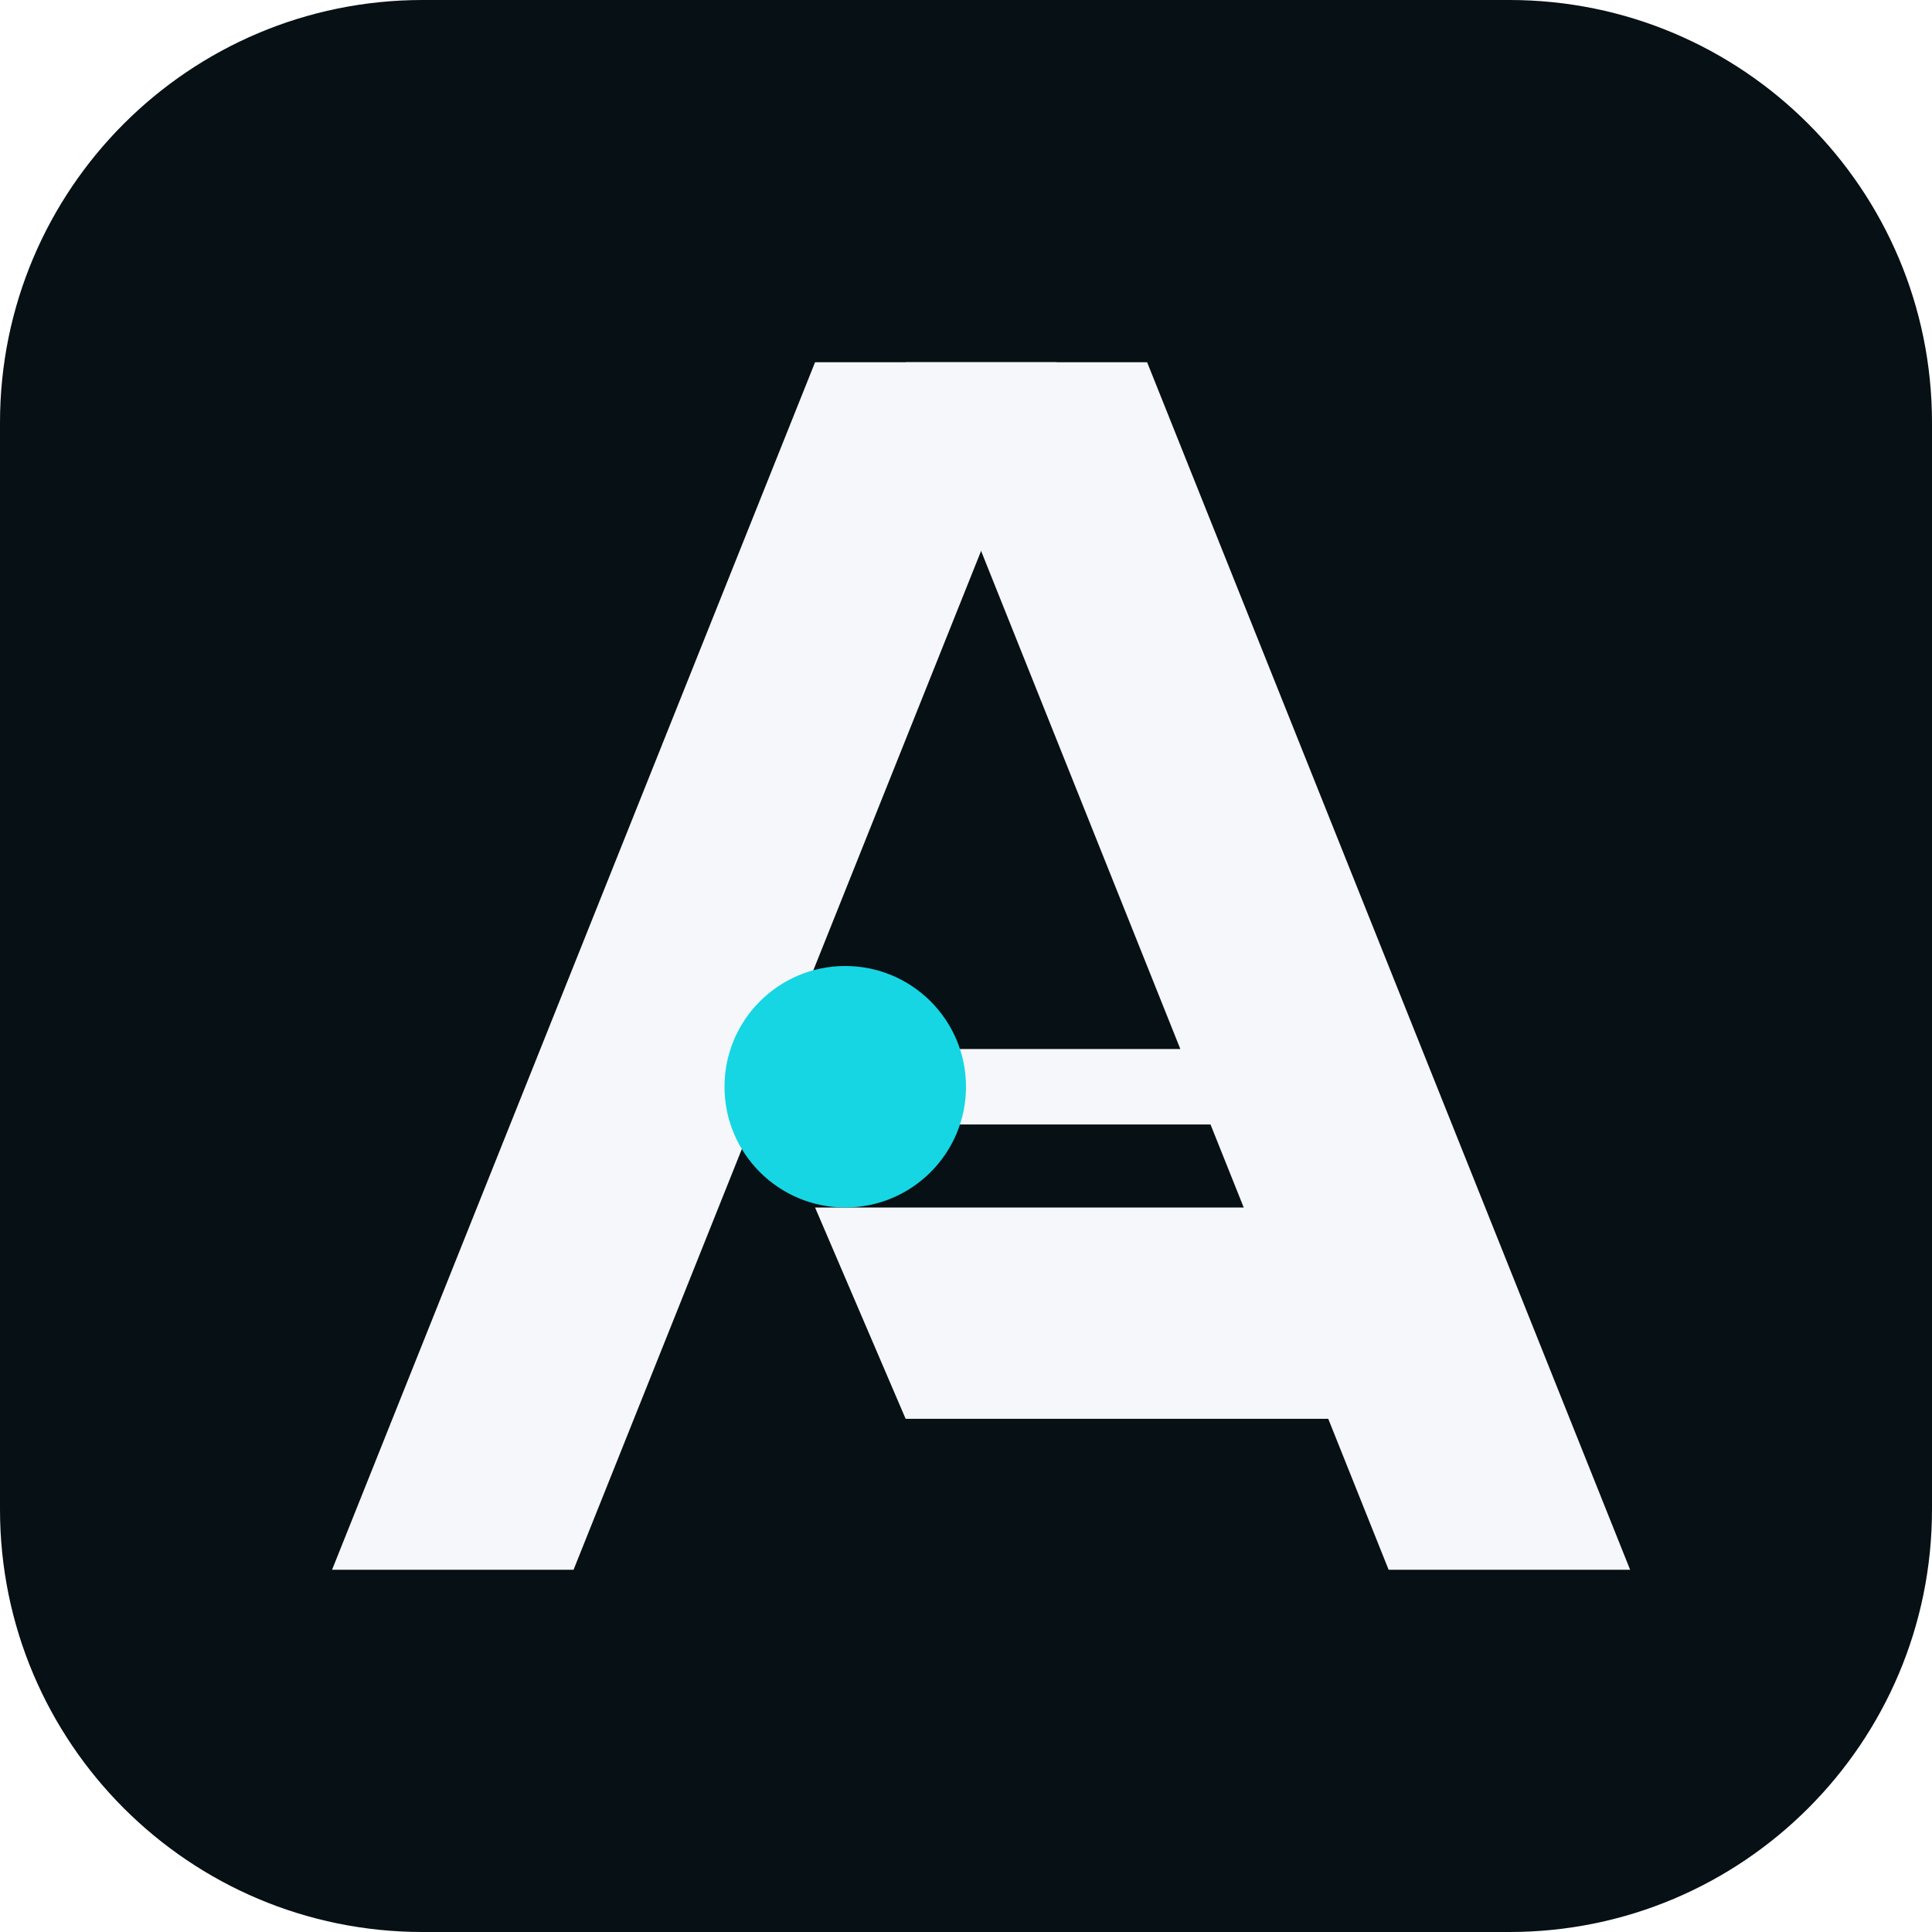
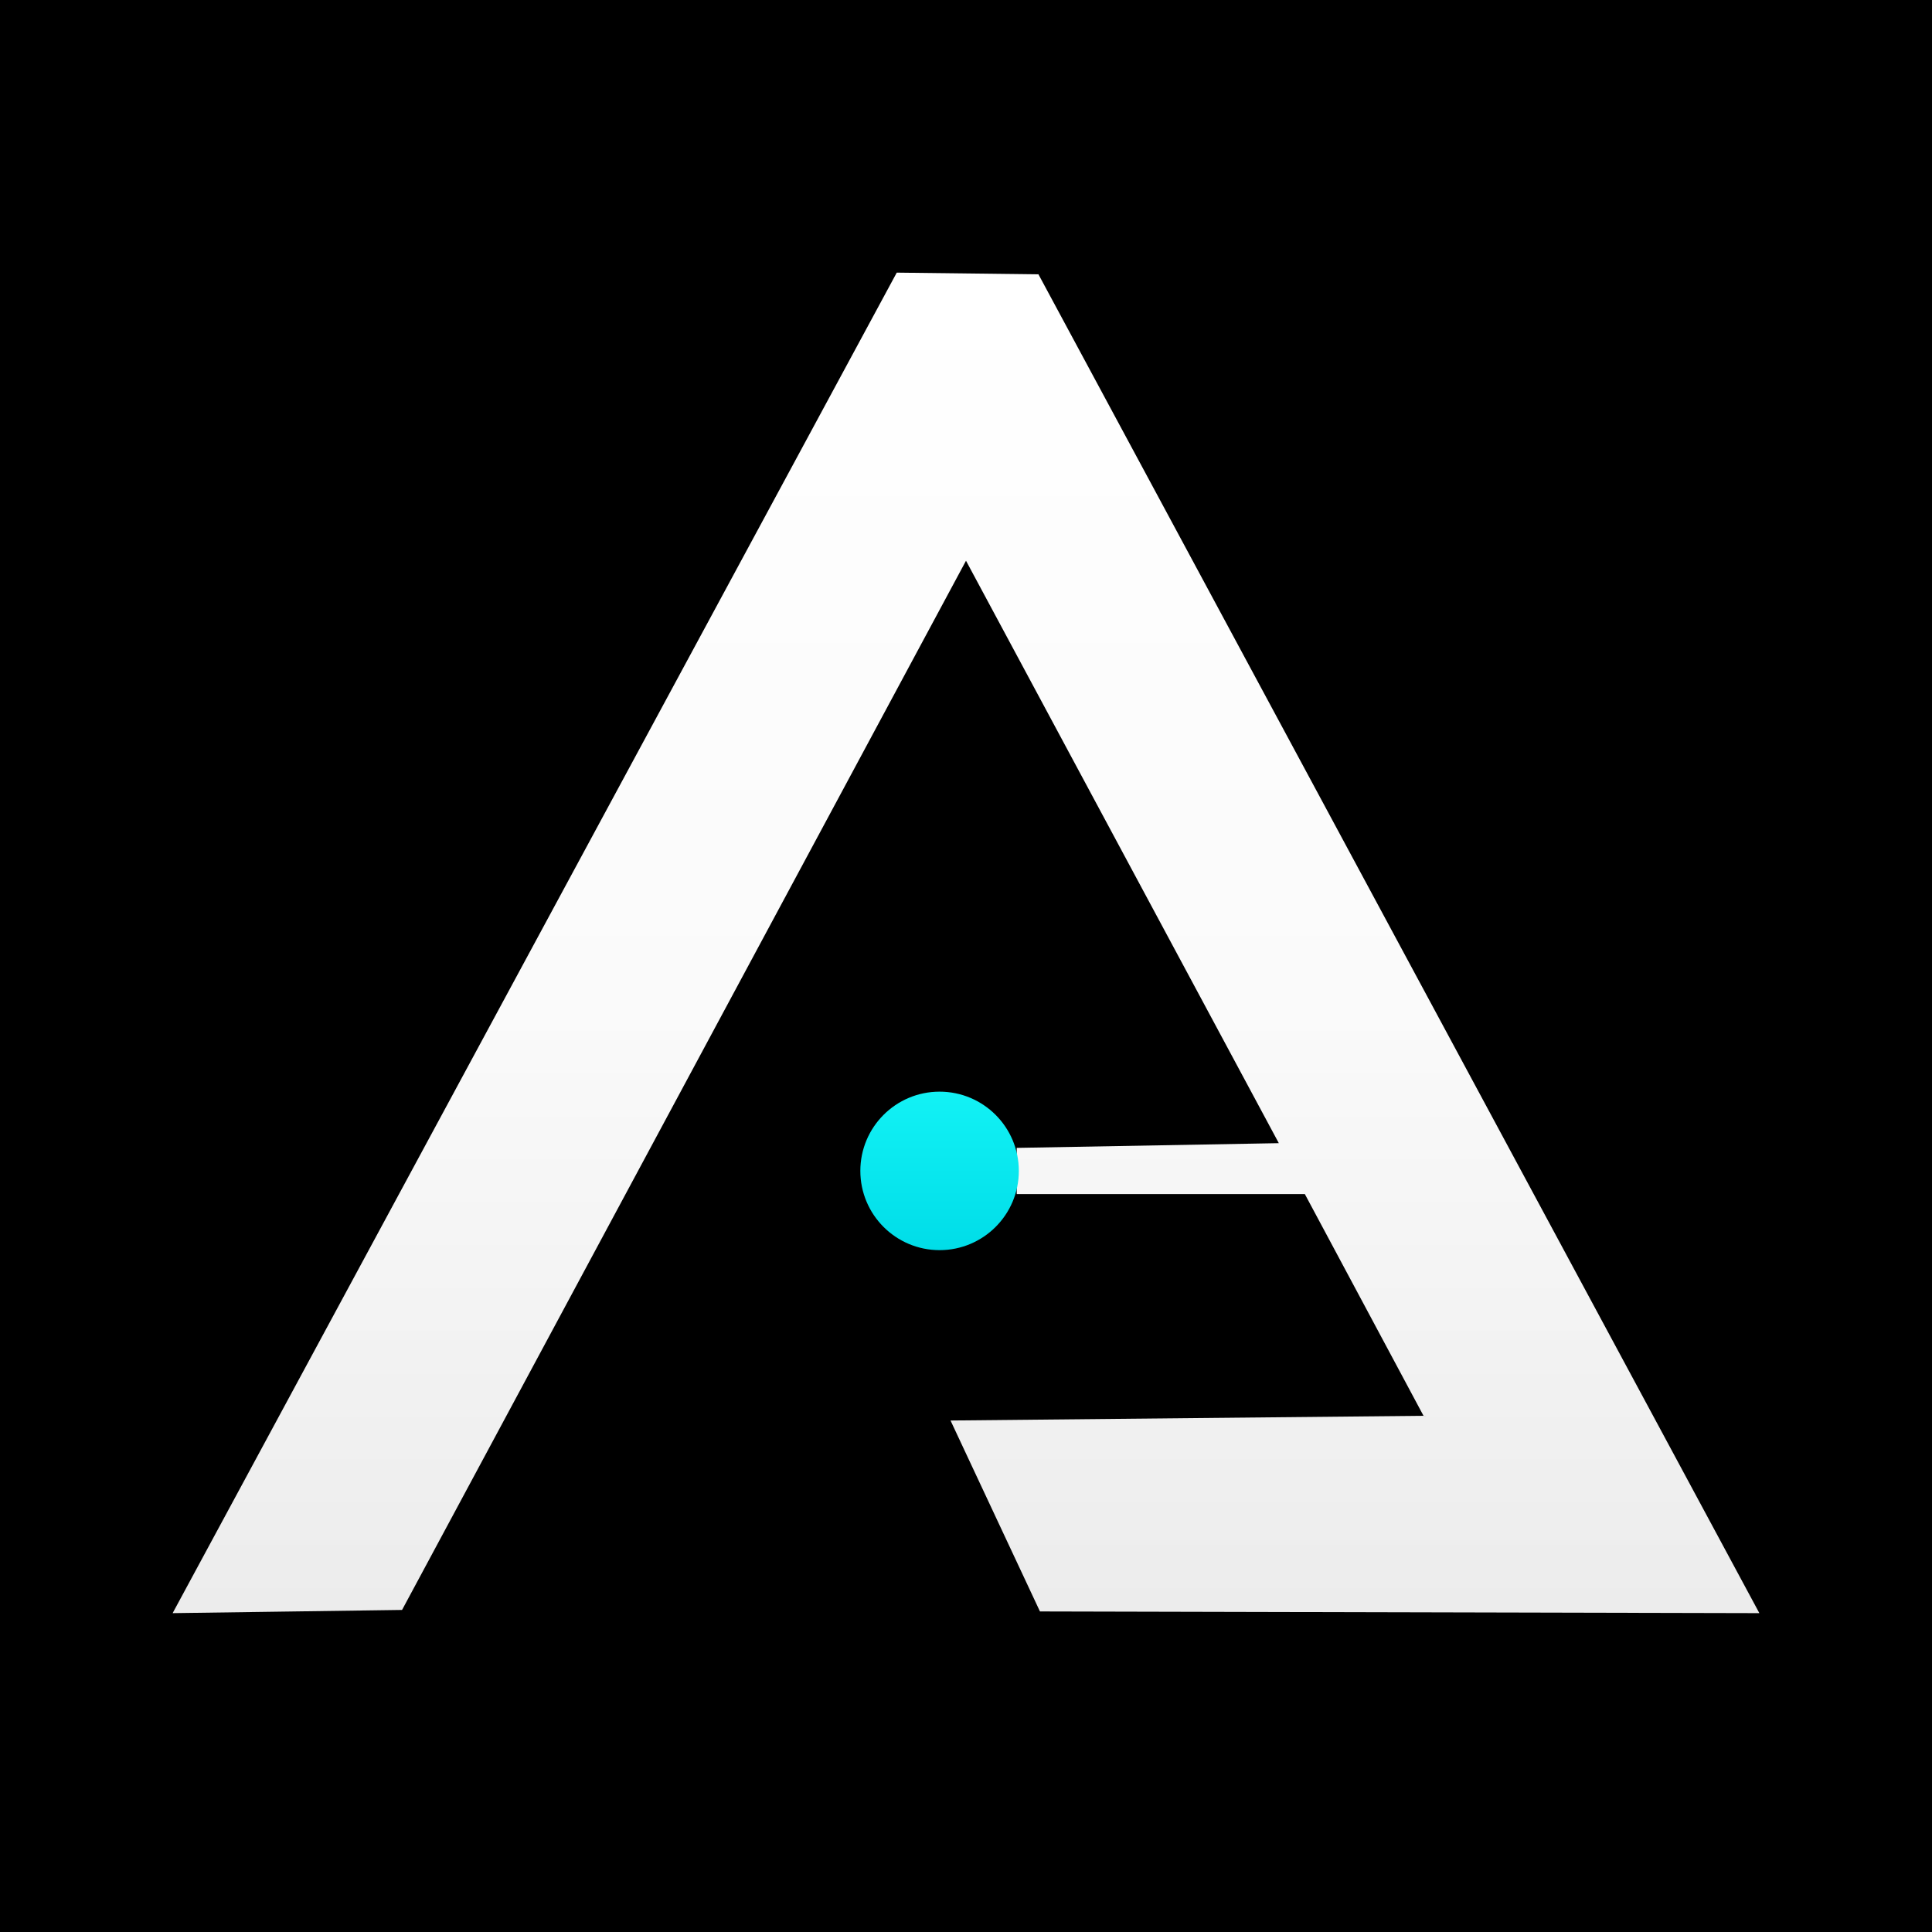
- <svg xmlns="http://www.w3.org/2000/svg" viewBox="0 0 64 64" role="img" aria-label="ArchiveOS">
-   <rect width="64" height="64" rx="14" fill="#071014" />
-   <g fill="#F5F7FA">
-     <path d="M11 52 27 12h8L19 52Z" />
-     <path d="M30 12h8l16 40h-8Z" />
-     <path d="M27 40h18l3 7H30Z" />
-   </g>
-   <path d="M30 36h11" stroke="#F5F7FA" stroke-width="2.5" stroke-linecap="square" />
-   <circle cx="28" cy="36" r="4" fill="#16D6E3" />
+ <svg xmlns="http://www.w3.org/2000/svg" viewBox="0 0 1024 1024" role="img" aria-label="ArchiveOS">
+   <defs>
+     <linearGradient id="metal" x1="0" y1="0" x2="0" y2="1">
+       <stop offset="0" stop-color="#FFFFFF" />
+       <stop offset="0.55" stop-color="#FAFAFA" />
+       <stop offset="1" stop-color="#ECECEC" />
+     </linearGradient>
+     <linearGradient id="cyan" x1="0" y1="0" x2="0" y2="1">
+       <stop offset="0" stop-color="#12F2F5" />
+       <stop offset="1" stop-color="#00DDE8" />
+     </linearGradient>
+   </defs>
+   <rect width="1024" height="1024" fill="#000000" />
+   <path d="M475.3 144.5 L91.5 855 L213.1 853.3 L512 297.2 L677.8 605.9 L538.9 608.4 L538.9 632.9 L691.6 632.9 L754.5 750.4 L503.8 752.9 L551.2 854.1 L932.5 855 L550.4 145.4 Z" fill="url(#metal)" />
+   <circle cx="498" cy="620.6" r="42" fill="url(#cyan)" />
</svg>
